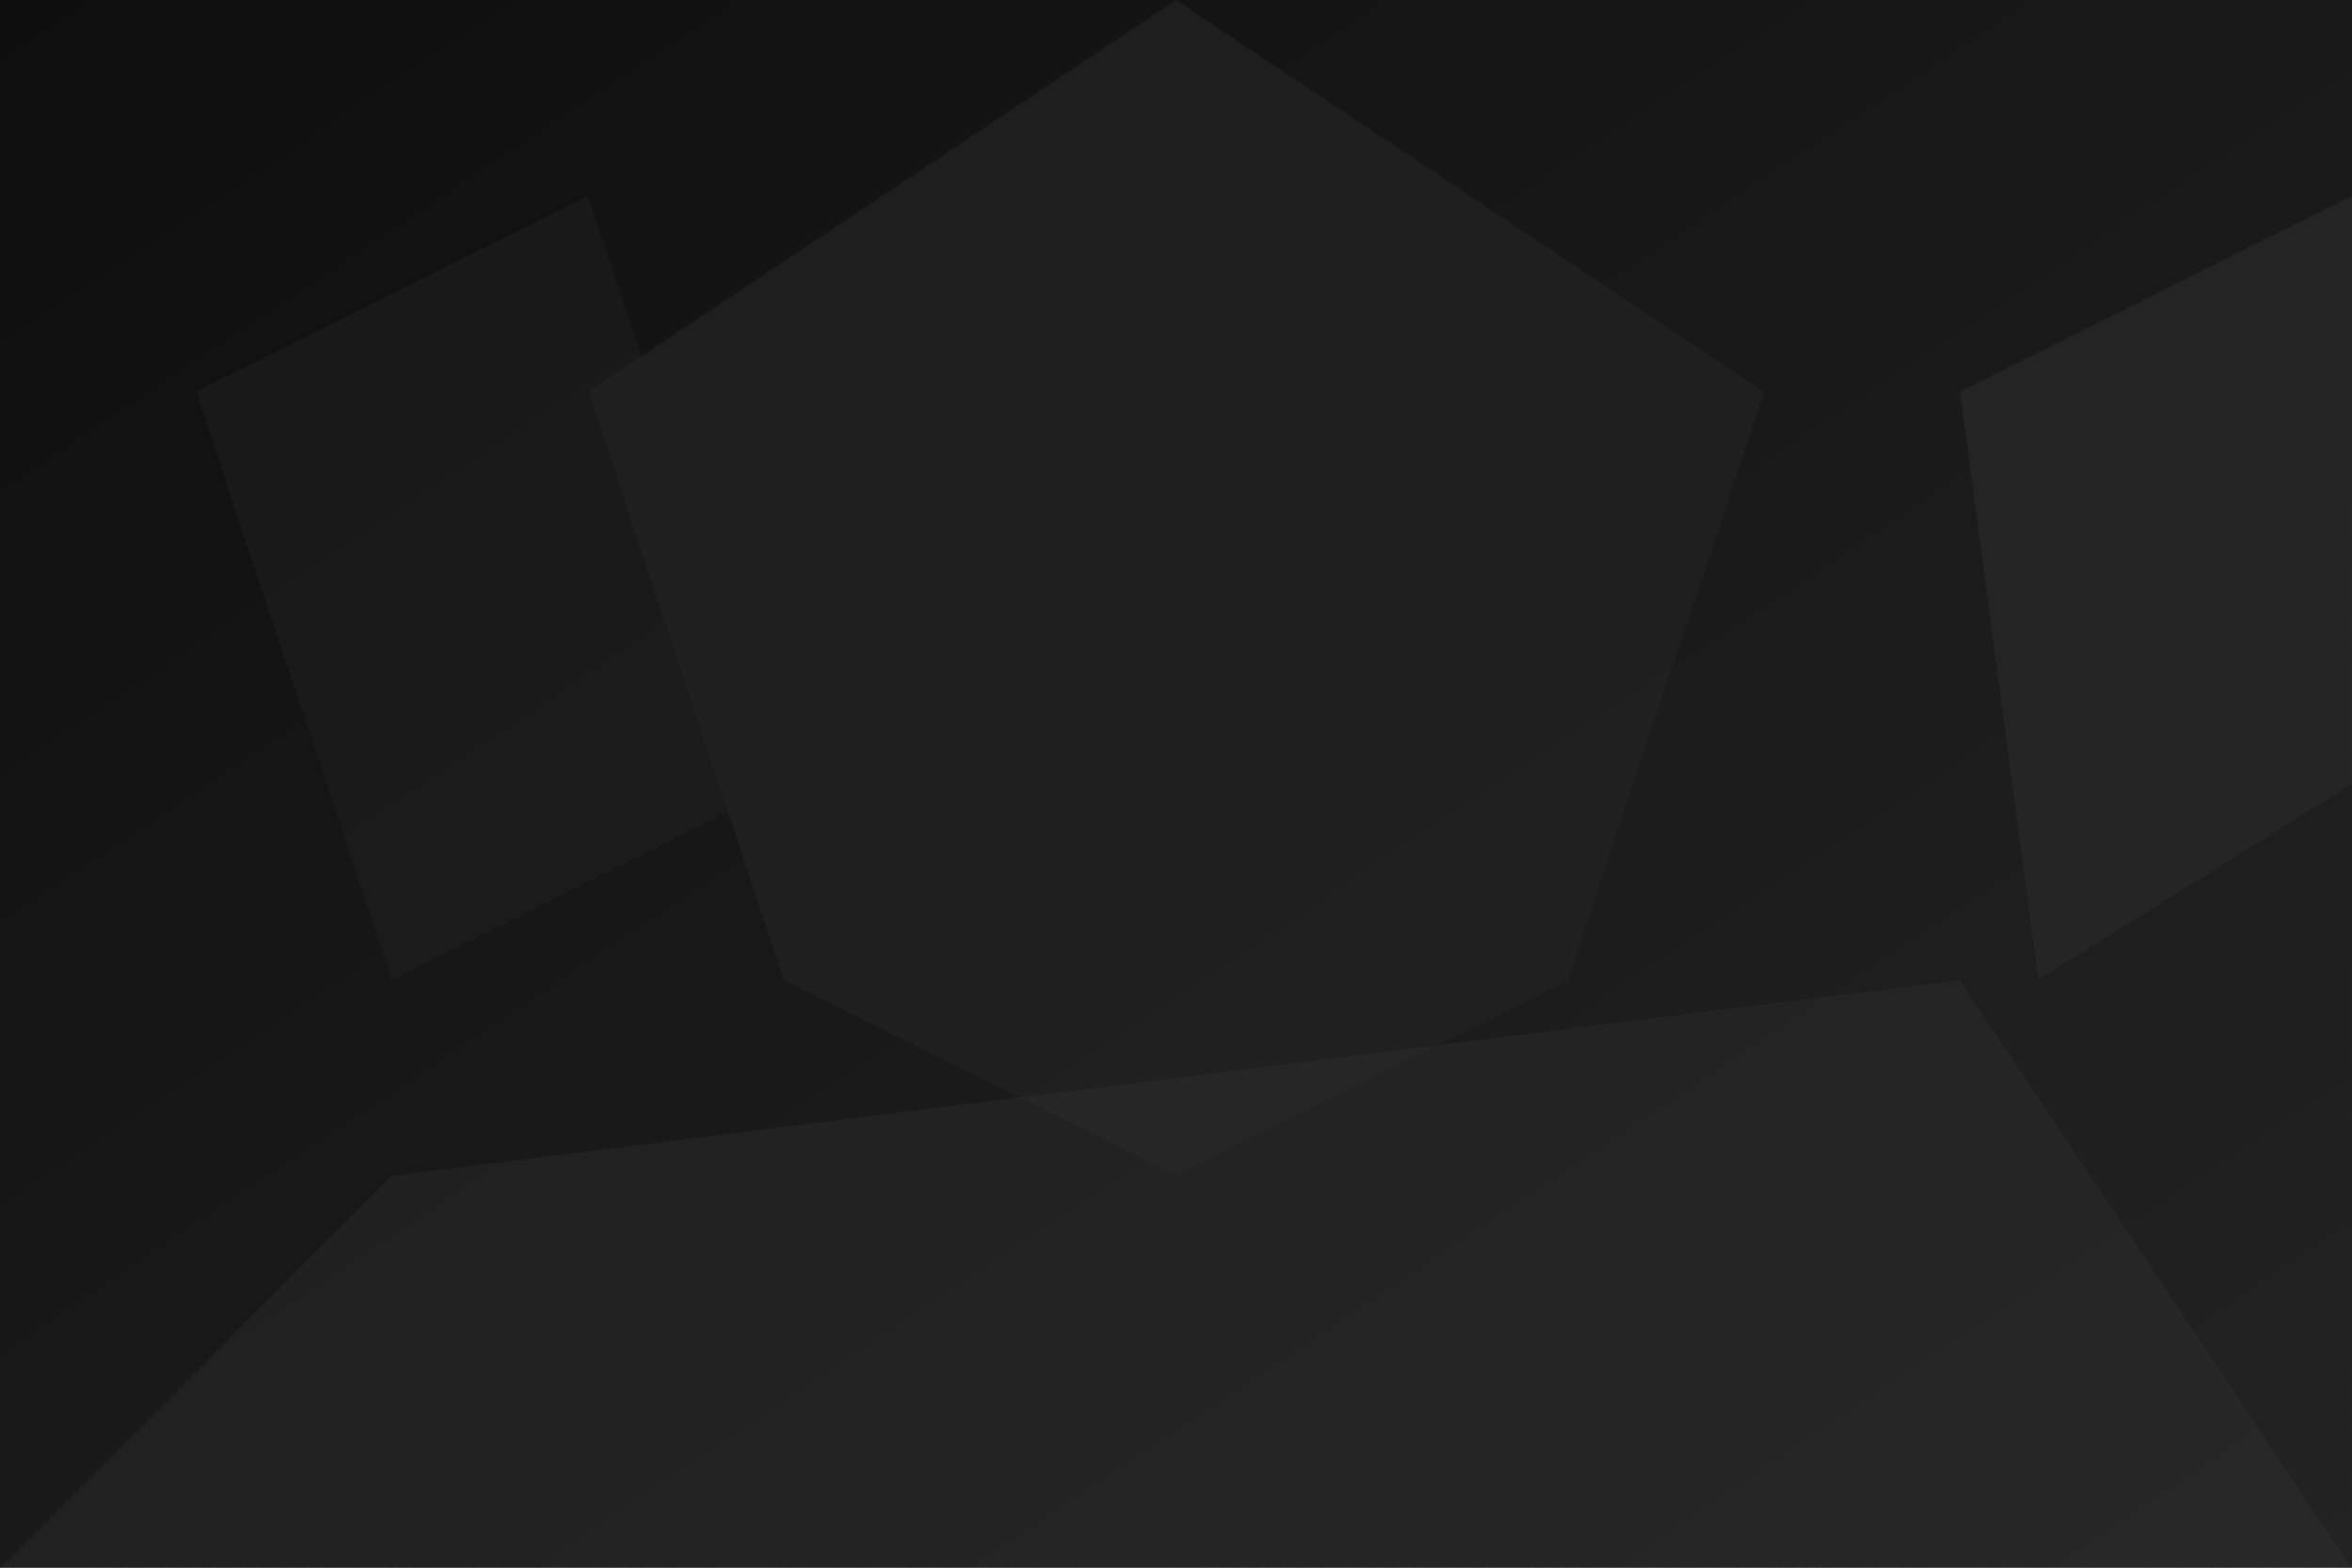
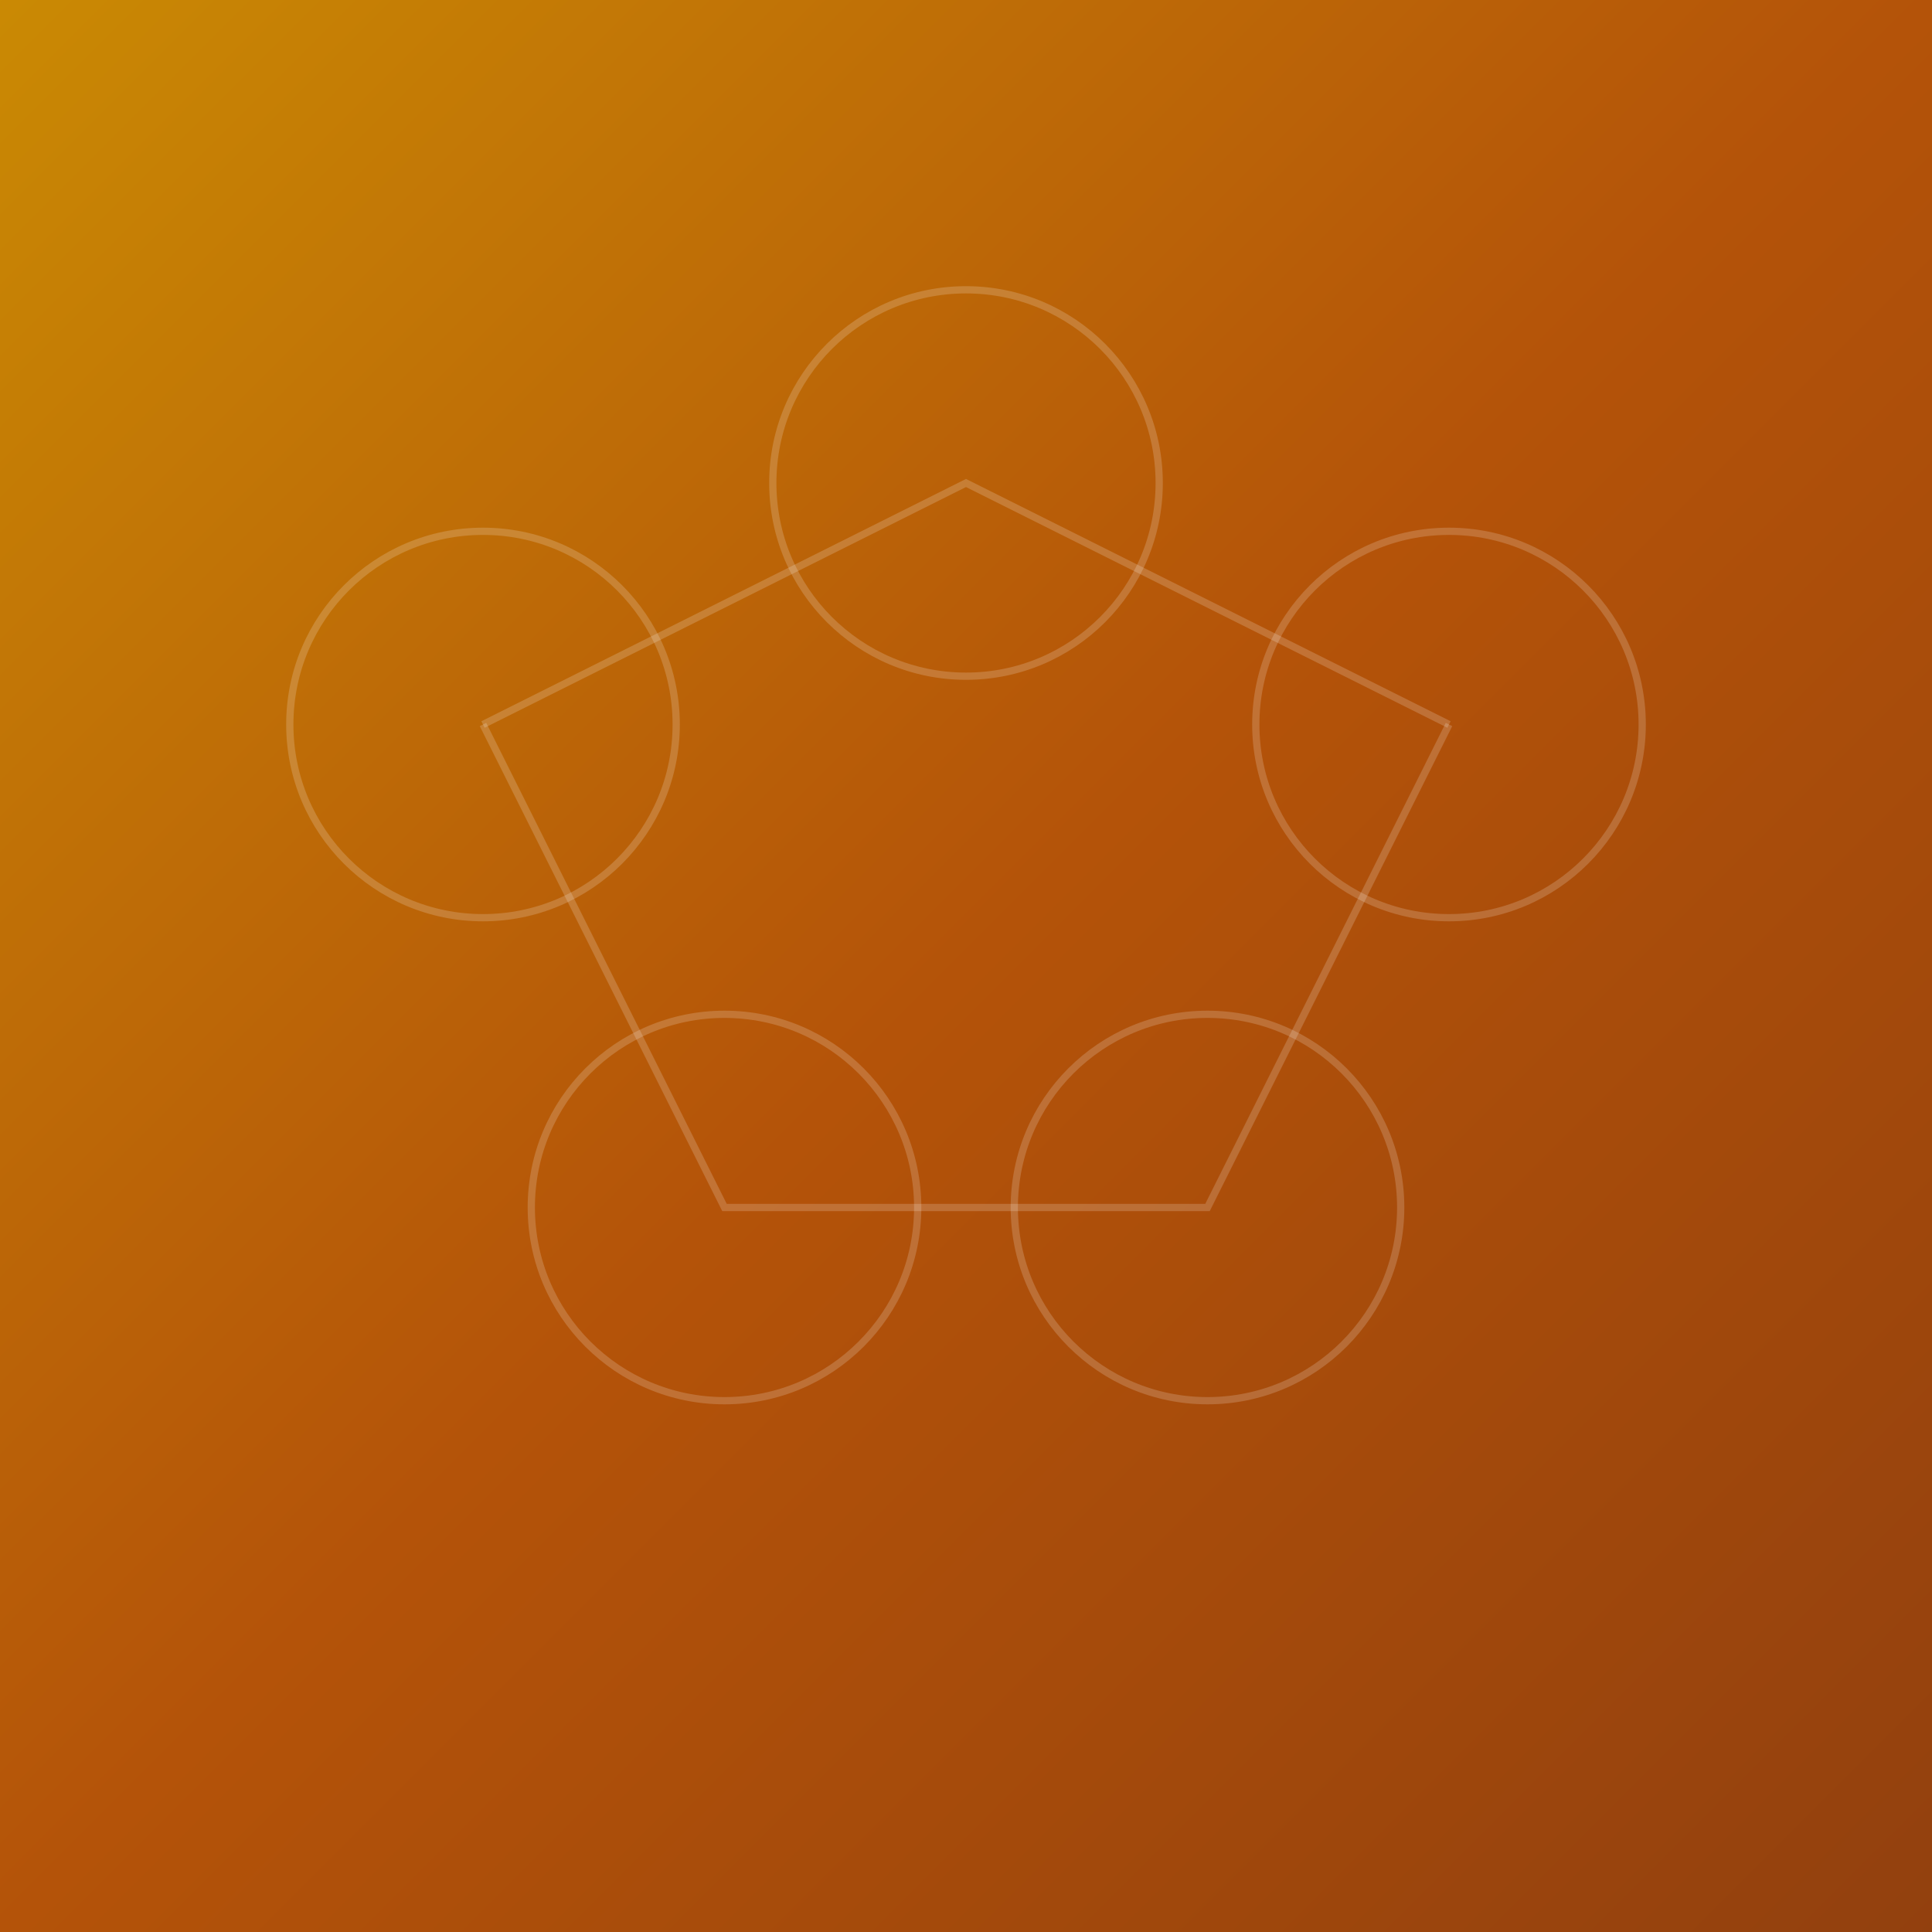
- <svg xmlns="http://www.w3.org/2000/svg" viewBox="0 0 600 400">
+ <svg xmlns="http://www.w3.org/2000/svg" viewBox="0 0 800 800" preserveAspectRatio="xMidYMid slice">
  <defs>
-     <linearGradient id="bg9" x1="0%" y1="0%" x2="100%" y2="100%">
-       <stop offset="0%" style="stop-color:#0e0e0e;stop-opacity:1" />
-       <stop offset="100%" style="stop-color:#242424;stop-opacity:1" />
+     <linearGradient id="bg-cards-card-09-tokens-svg" x1="0" y1="0" x2="1" y2="1">
+       <stop offset="0" stop-color="#ca8a04" />
+       <stop offset=".5" stop-color="#b45309" />
+       <stop offset="1" stop-color="#92400e" />
    </linearGradient>
-     <filter id="noise9">
-       <feTurbulence type="fractalNoise" baseFrequency="0.8" numOctaves="4" result="noise" />
-       <feDisplacementMap in="SourceGraphic" in2="noise" scale="2" />
-     </filter>
  </defs>
-   <rect width="600" height="400" fill="url(#bg9)" />
-   <polygon points="300,0 450,100 400,250 300,300 200,250 150,100" fill="#242424" opacity="0.6" />
-   <polygon points="50,100 150,50 200,200 100,250" fill="#1f1f1f" opacity="0.5" />
-   <polygon points="500,100 600,50 600,200 520,250" fill="#2a2a2a" opacity="0.7" />
-   <polygon points="100,300 500,250 600,400 0,400" fill="#2f2f2f" opacity="0.4" />
-   <rect width="600" height="400" fill="#1a1a1a" opacity="0.05" filter="url(#noise9)" />
+   <rect width="800" height="800" fill="url(#bg-cards-card-09-tokens-svg)" />
+   <g fill="none" stroke="#fff" stroke-opacity=".18" stroke-width="3">
+     <circle cx="200" cy="300" r="80" />
+     <circle cx="400" cy="200" r="80" />
+     <circle cx="600" cy="300" r="80" />
+     <circle cx="300" cy="500" r="80" />
+     <circle cx="500" cy="500" r="80" />
+     <path d="M200 300 L400 200 L600 300" />
+     <path d="M200 300 L300 500 L500 500 L600 300" />
+   </g>
</svg>
